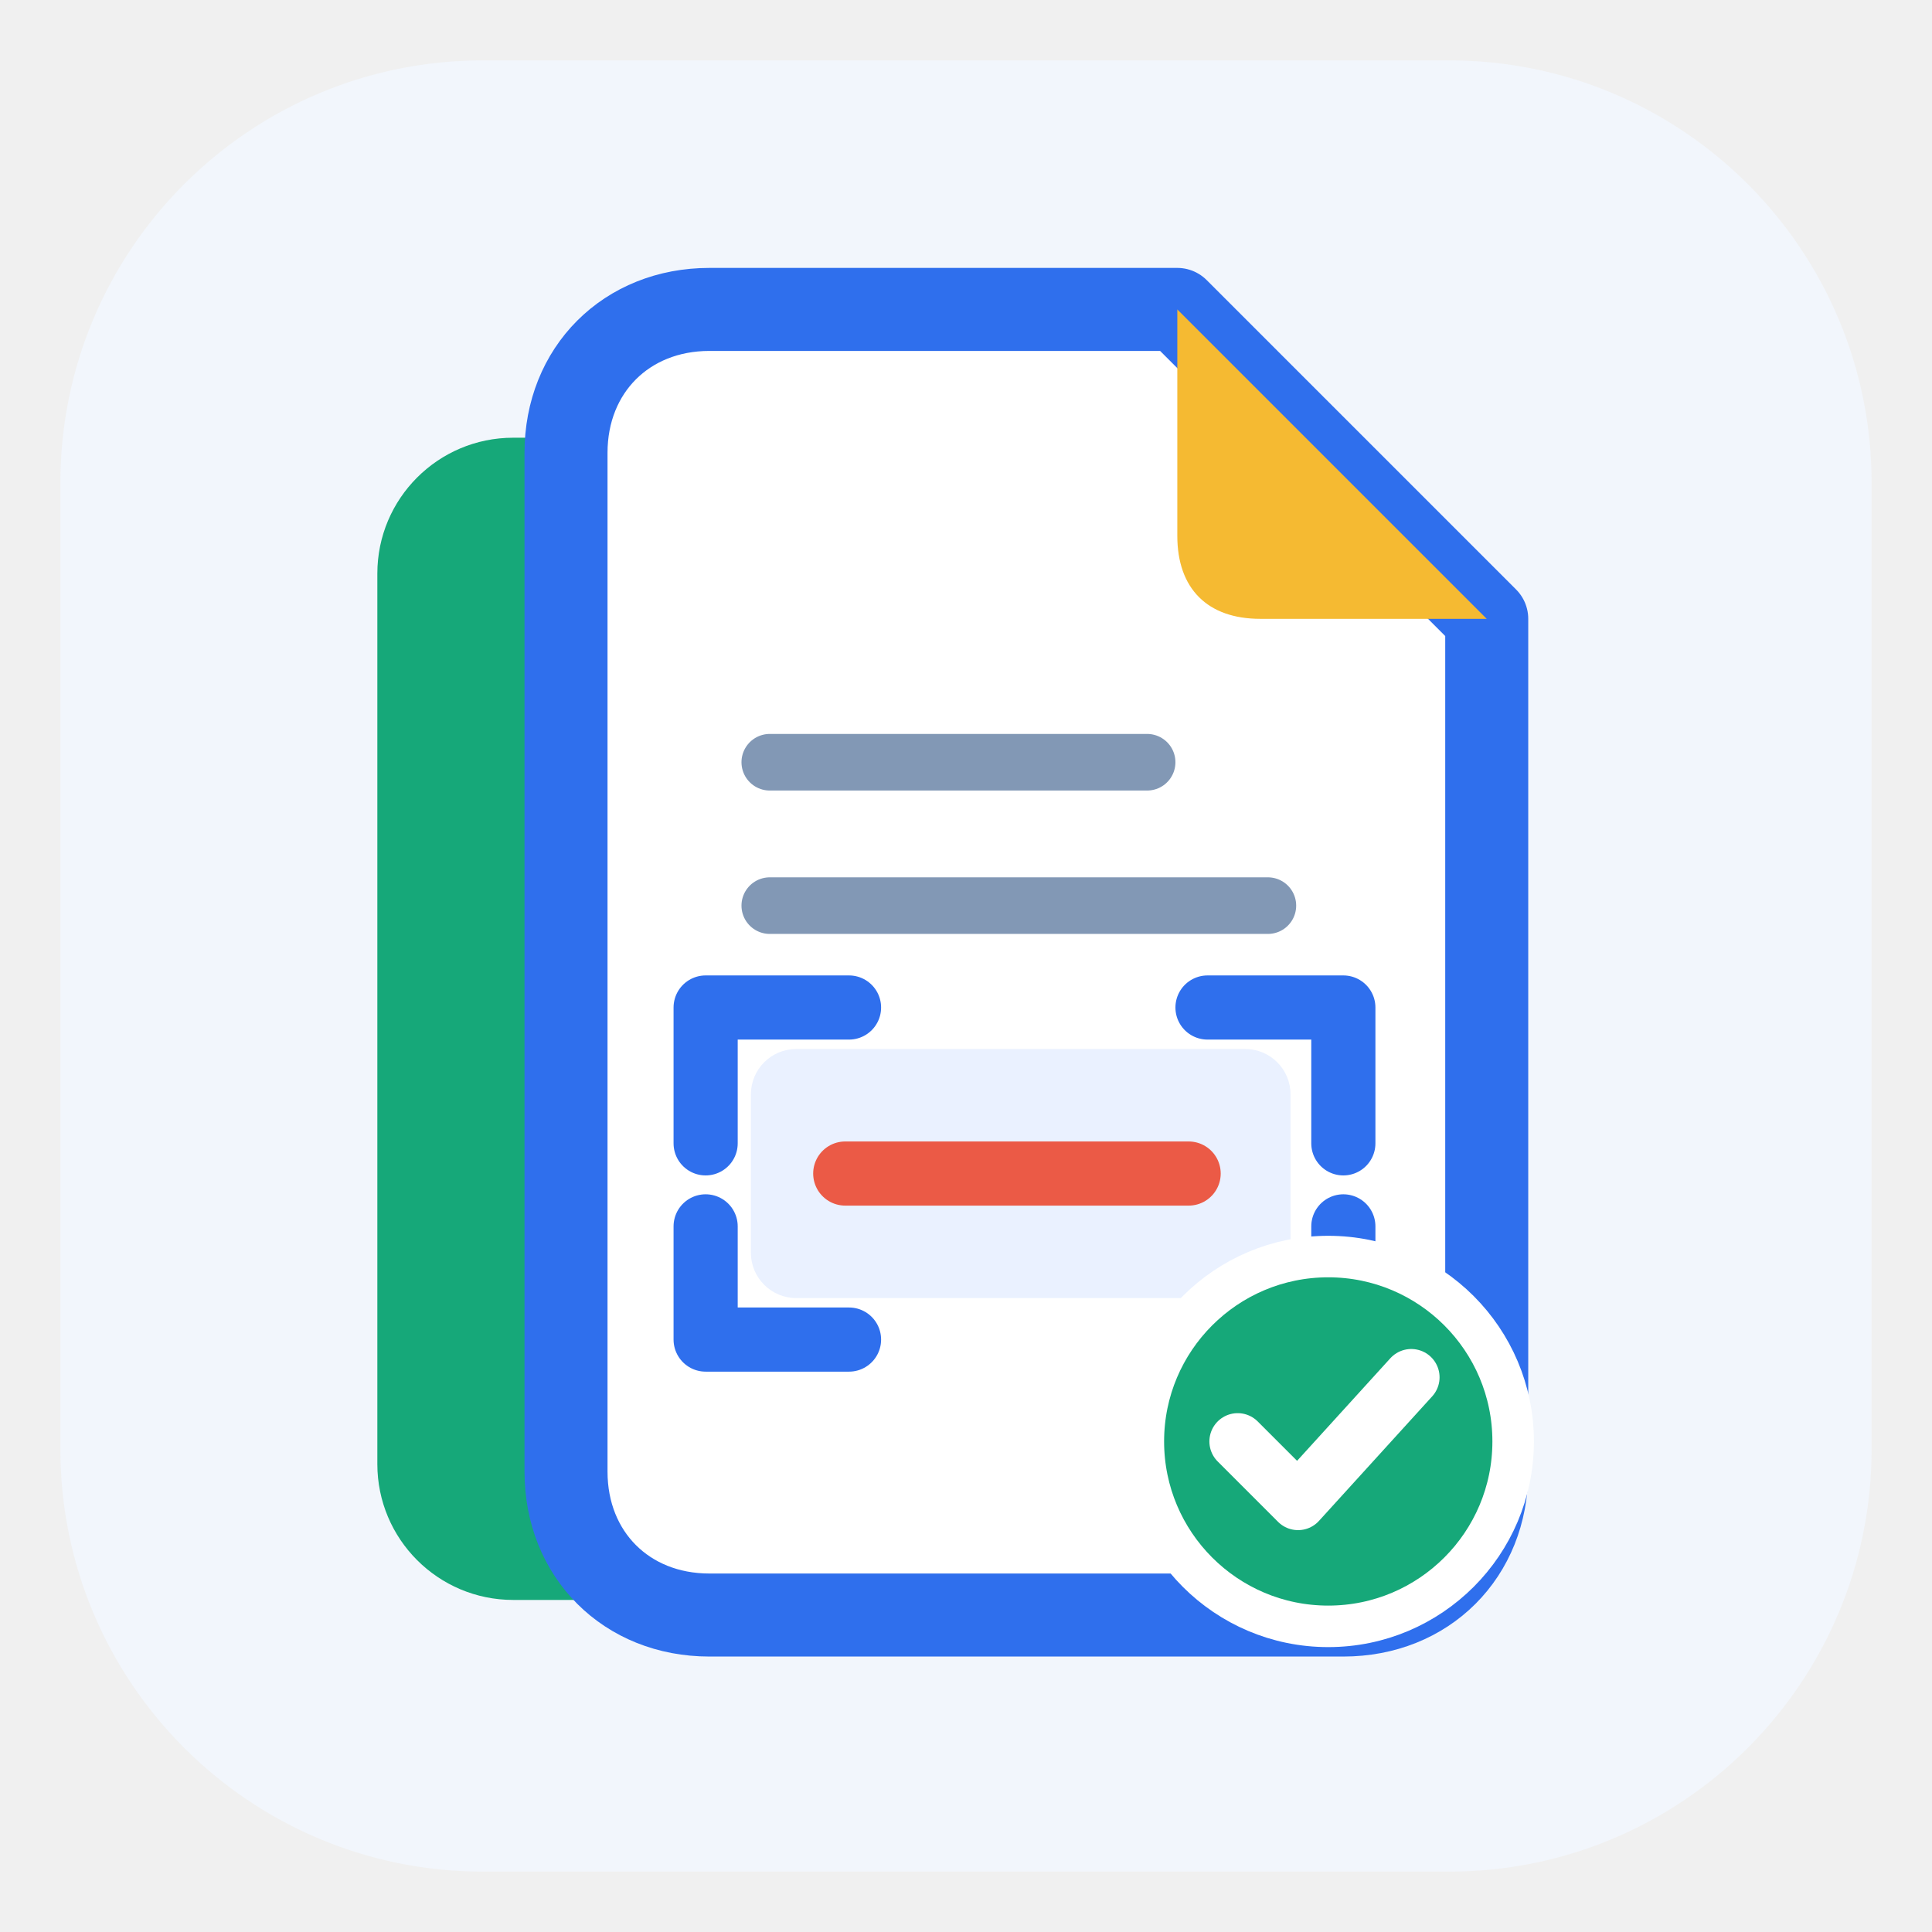
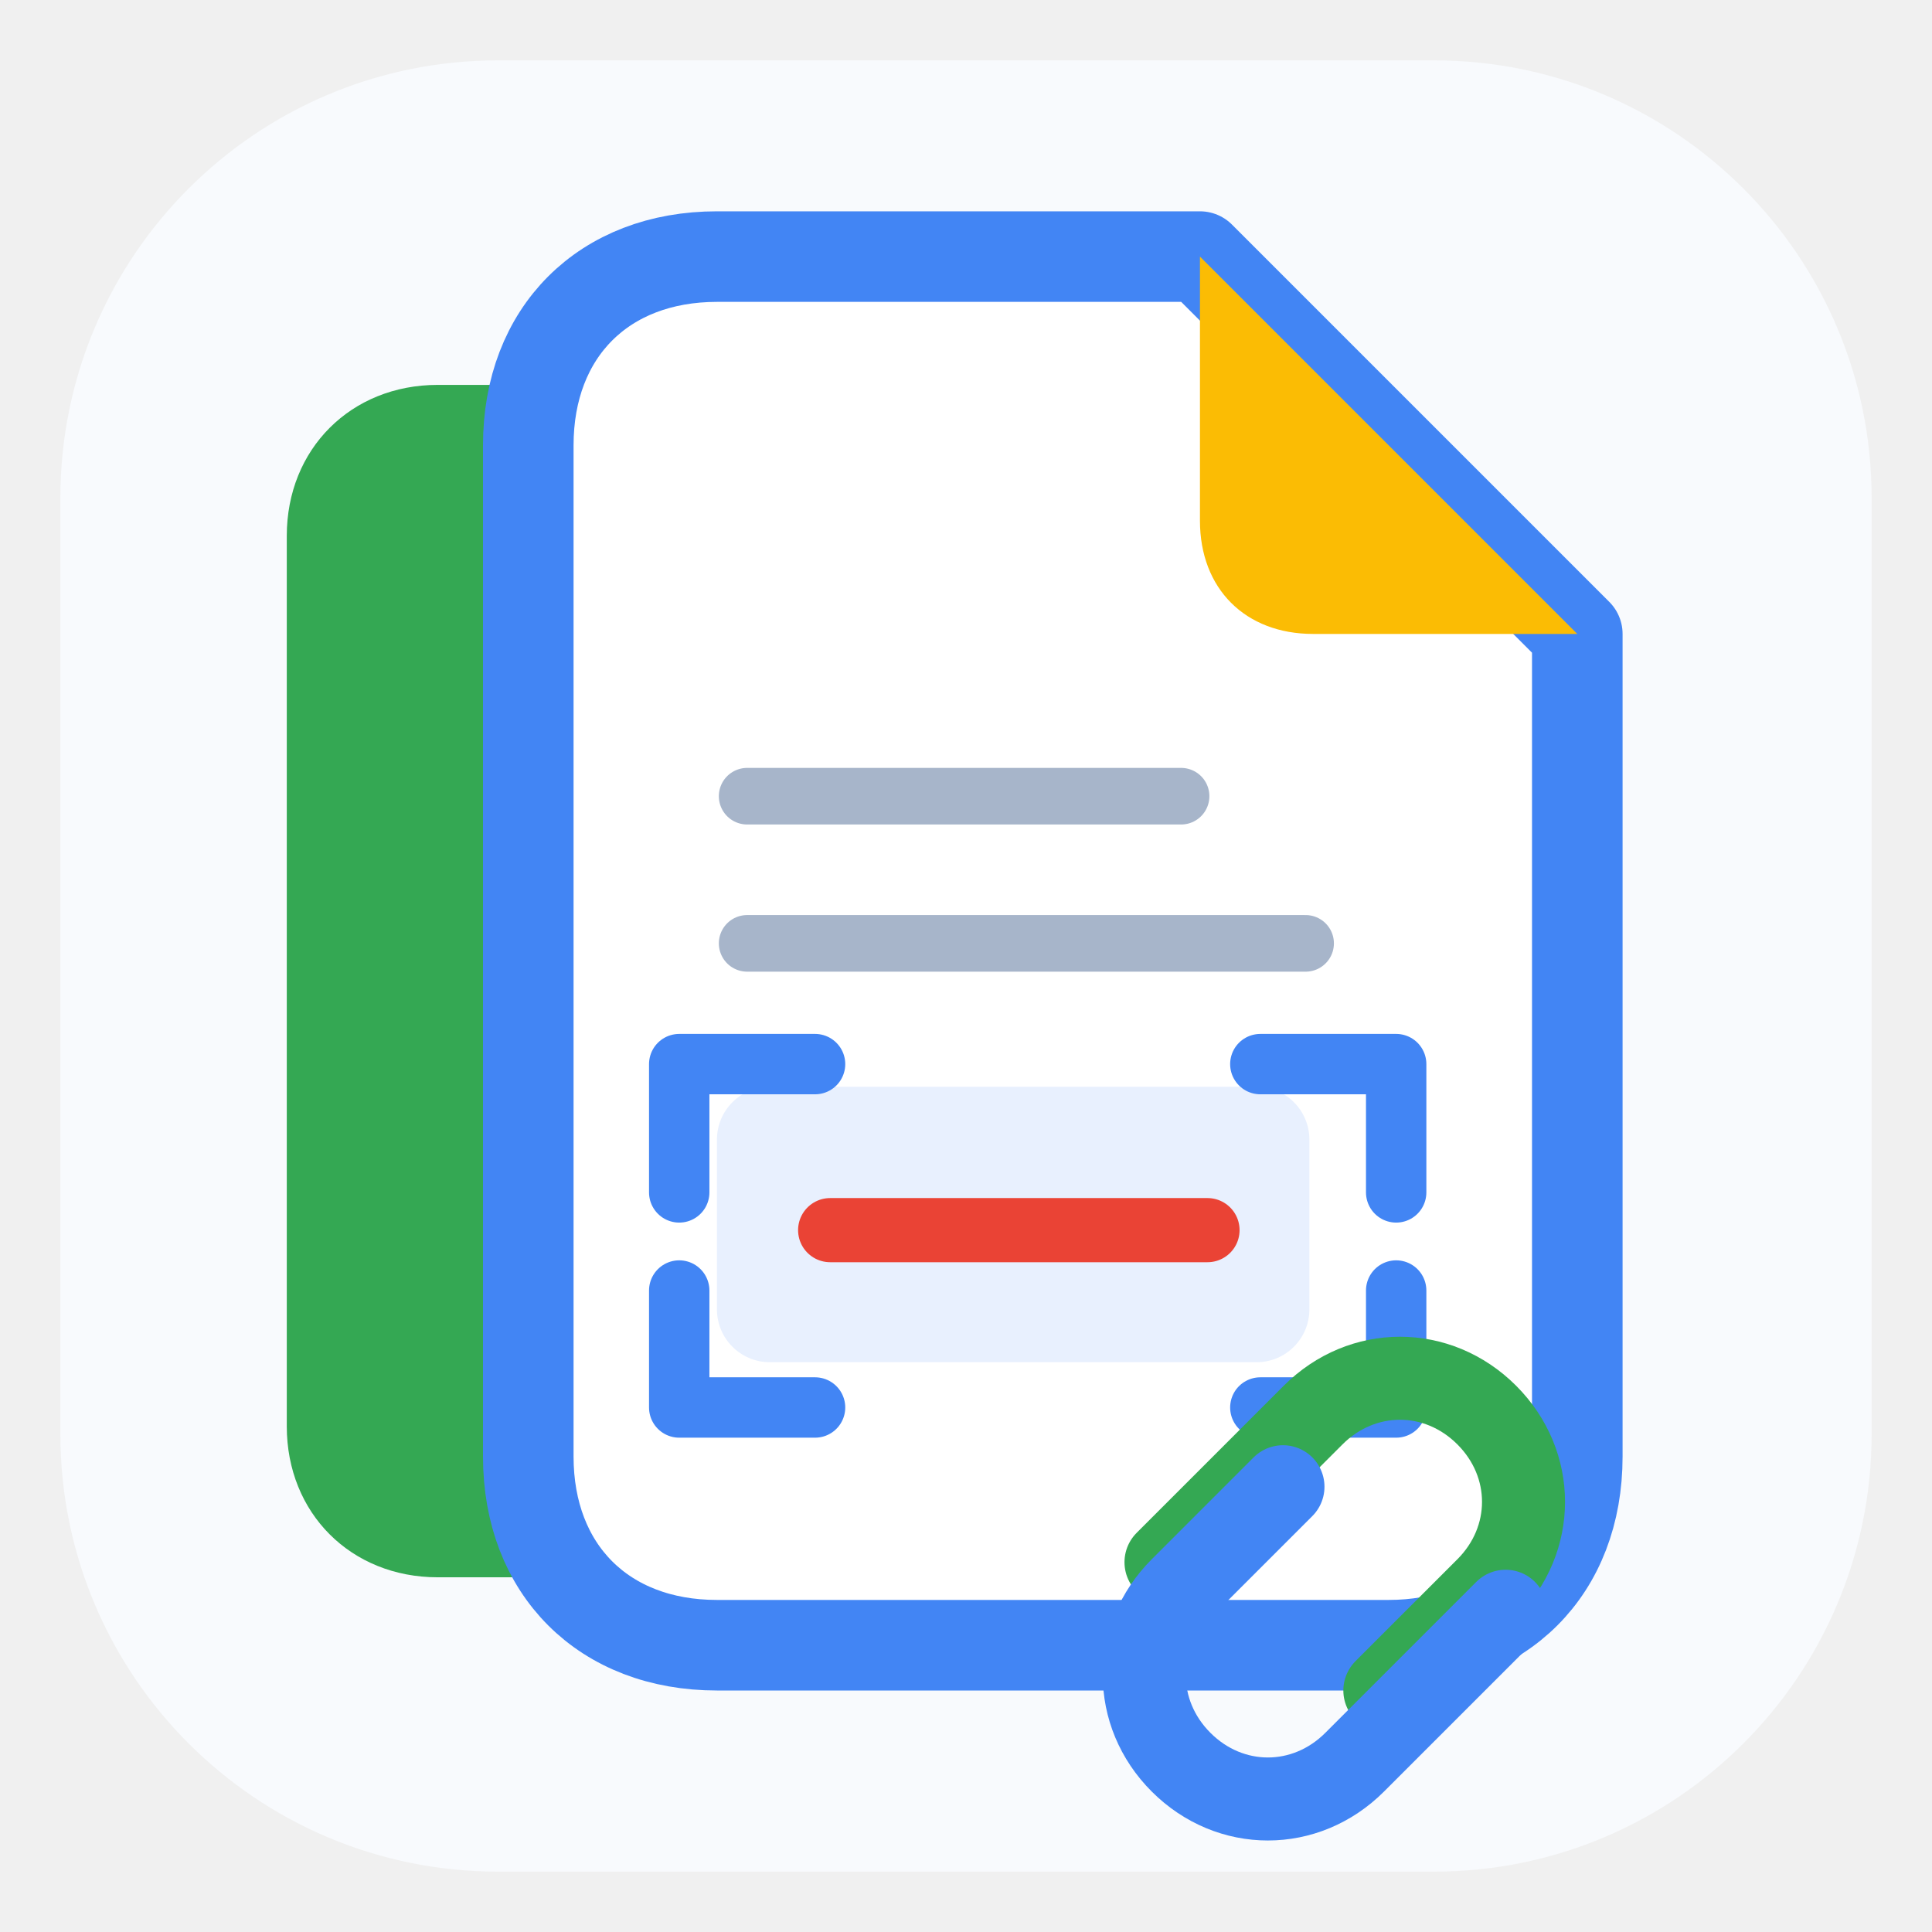
<svg xmlns="http://www.w3.org/2000/svg" width="512" height="512" viewBox="0 0 512 512">
-   <rect x="16" y="16" width="480" height="480" rx="112" fill="#f2f6fc" />
-   <rect x="100" y="116" width="240" height="308" rx="36" fill="#16a879" />
-   <path d="M188 82h124l82 82v226c0 22-16 38-38 38H188c-22 0-38-16-38-38V120c0-22 16-38 38-38Z" fill="#fff" stroke="#2f6fed" stroke-width="22" stroke-linejoin="round" />
-   <path d="M312 82v60c0 14 8 22 22 22h60Z" fill="#f5ba32" />
-   <path d="M204 202h100m-100 38h132" stroke="#8298b5" stroke-width="15" stroke-linecap="round" />
-   <rect x="199" y="278" width="143" height="66" rx="12" fill="#eaf1ff" />
-   <path d="M225 267h-38v36m133-36h36v36m-169 22v30h38m131-30v30h-36" fill="none" stroke="#2f6fed" stroke-width="17" stroke-linecap="round" stroke-linejoin="round" />
-   <path d="M224 311h91" stroke="#eb5a46" stroke-width="17" stroke-linecap="round" />
-   <circle cx="352" cy="382" r="49" fill="#16a879" stroke="#fff" stroke-width="11" />
-   <path d="m328 382 16 16 30-33" fill="none" stroke="#fff" stroke-width="15" stroke-linecap="round" stroke-linejoin="round" />
+   <rect x="16" y="16" width="480" height="480" rx="116" fill="#f8fafd" />
+   <path d="M116 102h142v316H116c-23 0-40-17-40-40V142c0-23 17-40 40-40Z" fill="#34a853" />
+   <path d="M190 68h128l100 100v218c0 30-20 50-50 50H190c-30 0-50-20-50-50V118c0-30 20-50 50-50Z" fill="#fff" />
+   <path d="M190 68h128l100 100v218c0 30-20 50-50 50H190c-30 0-50-20-50-50V118c0-30 20-50 50-50Z" fill="none" stroke="#4285f4" stroke-width="24" stroke-linejoin="round" />
+   <path d="M318 68v70c0 18 12 30 30 30h70Z" fill="#fbbc04" />
+   <path d="M198 211h115m-115 39h148" stroke="#a7b5ca" stroke-width="15" stroke-linecap="round" />
+   <rect x="190" y="288" width="157" height="73" rx="14" fill="#e8f0fe" />
+   <path d="M216 282h-36v34m154-34h36v34m-190 26v31h36m154-31v31h-36" fill="none" stroke="#4285f4" stroke-width="16" stroke-linecap="round" stroke-linejoin="round" />
+   <path d="M220 326h100" stroke="#ea4335" stroke-width="17" stroke-linecap="round" />
+   <path d="m309 414 39-39c13-13 33-13 46 0s13 33 0 46l-27 27" fill="none" stroke="#34a853" stroke-width="22" stroke-linecap="round" />
+   <path d="m340 394-27 27c-13 13-13 33 0 46s33 13 46 0l40-40" fill="none" stroke="#4285f4" stroke-width="22" stroke-linecap="round" />
</svg>
